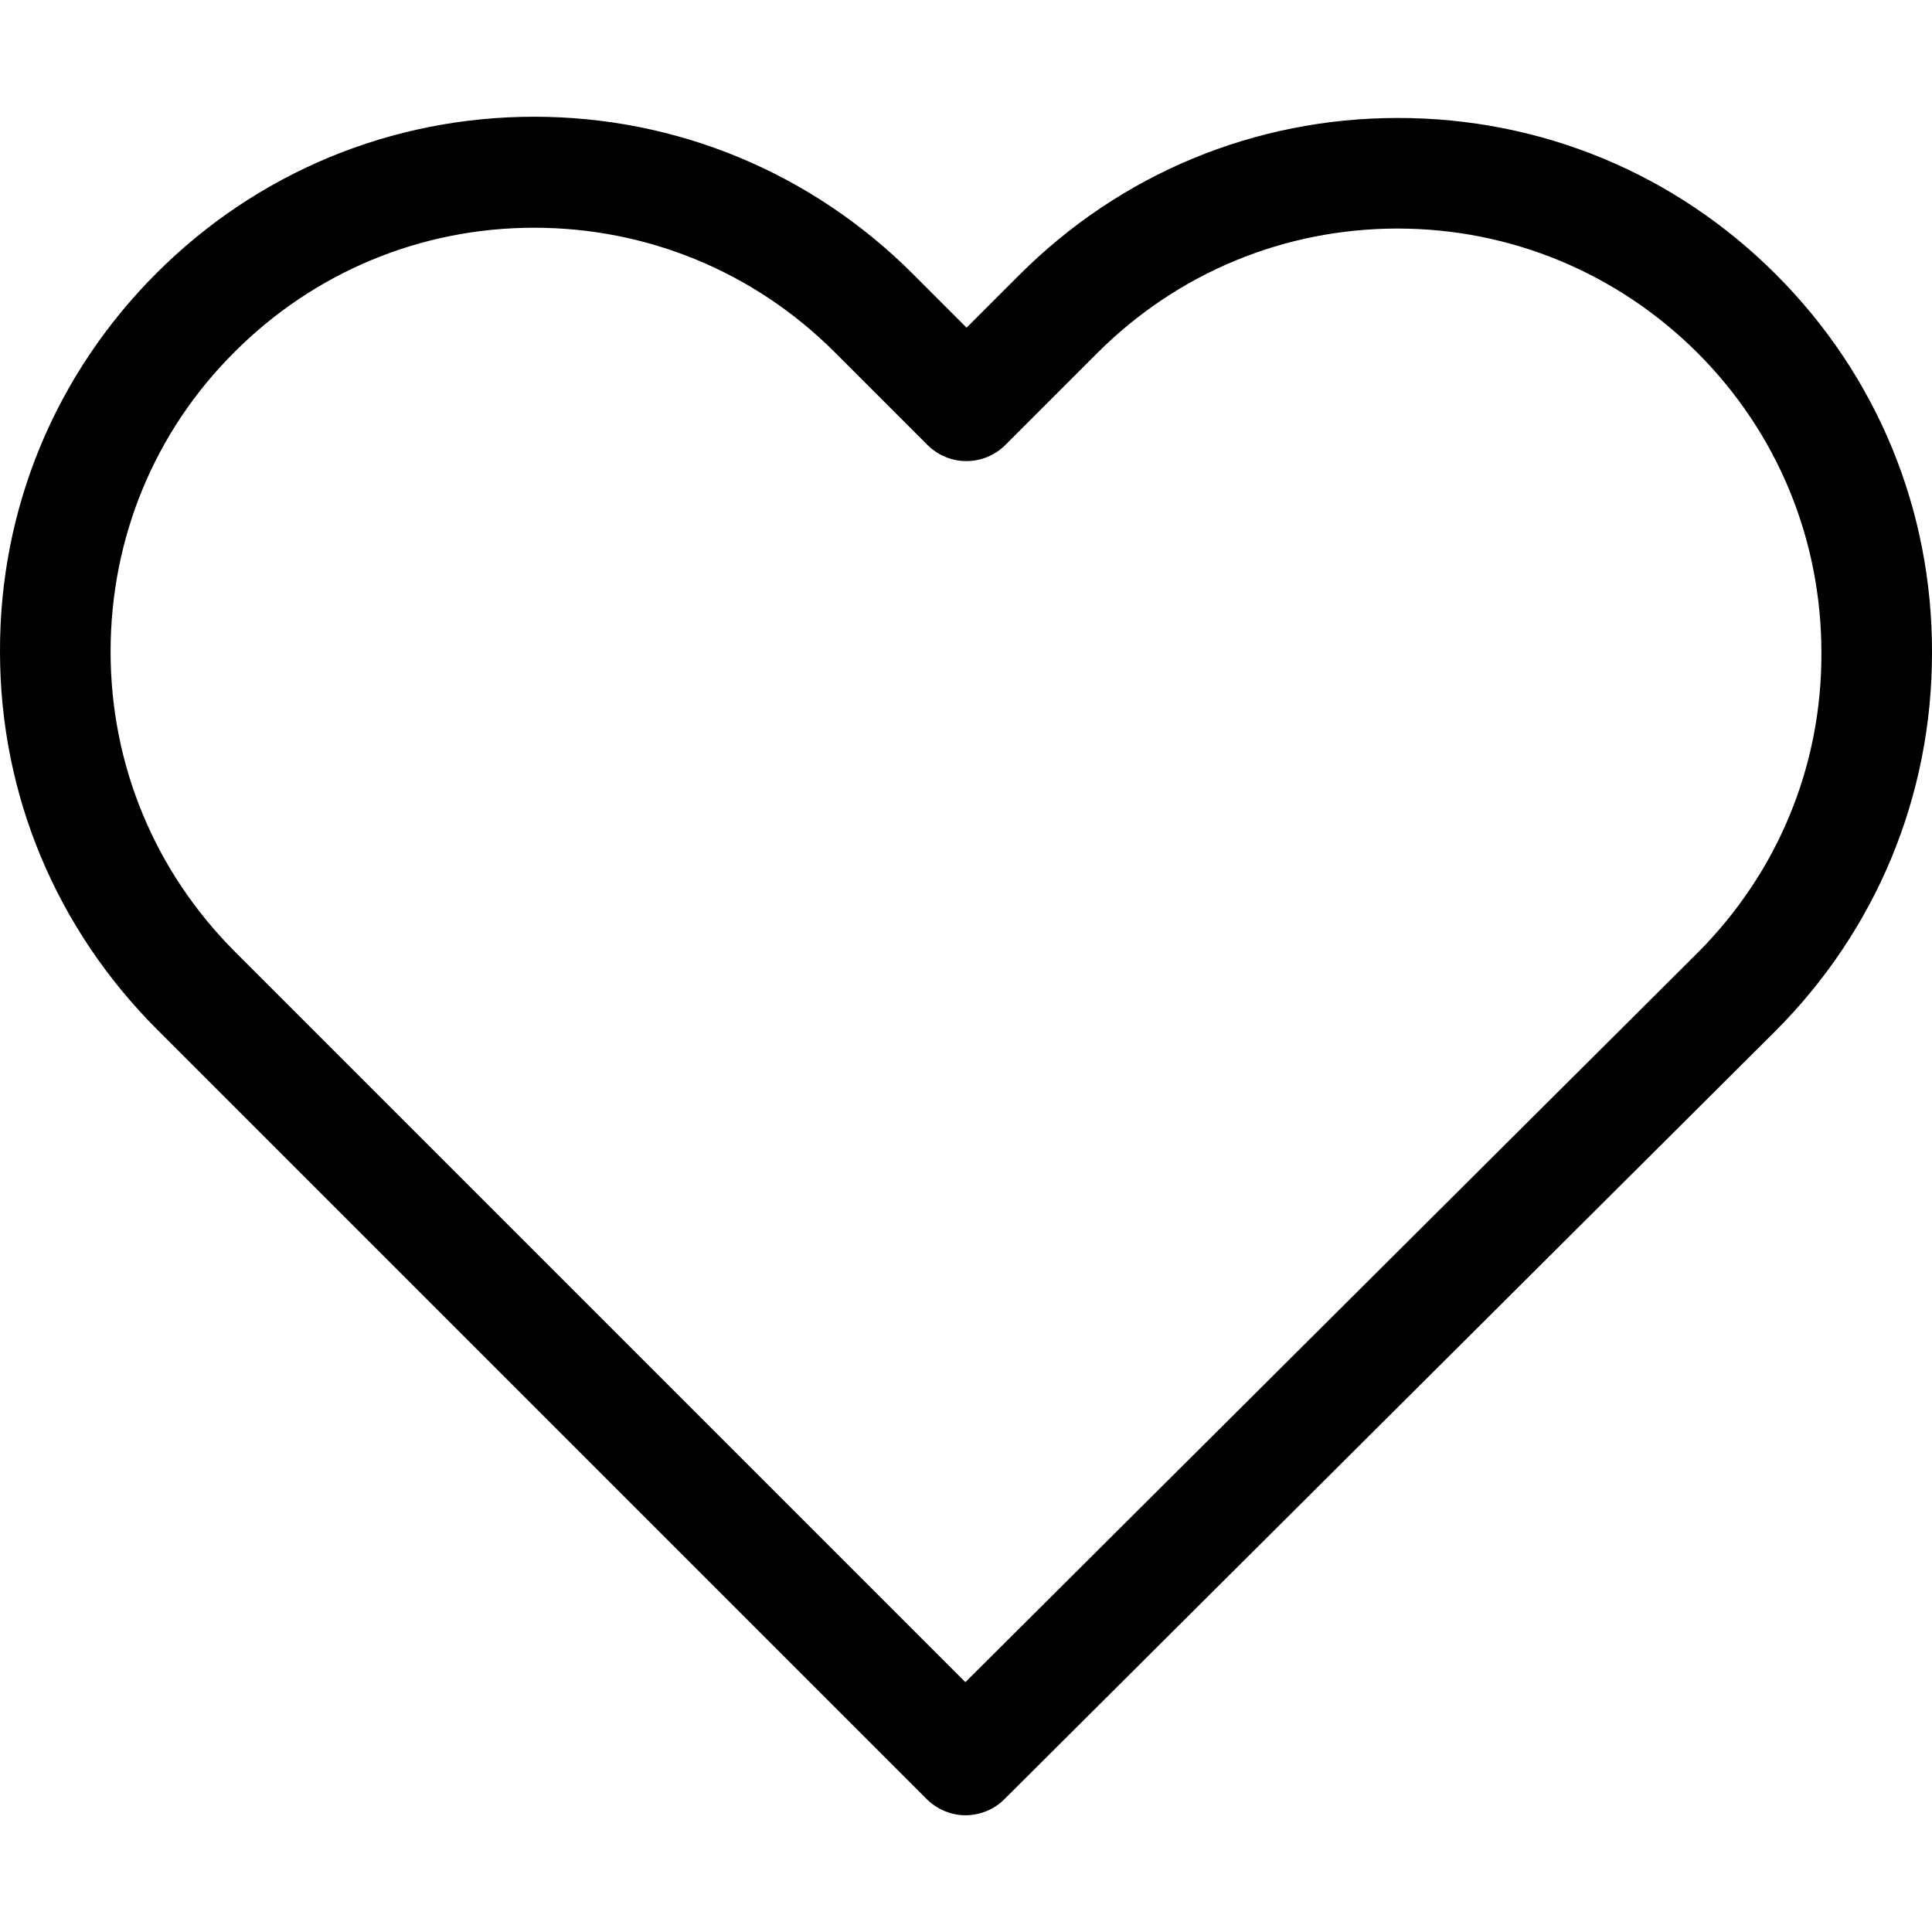
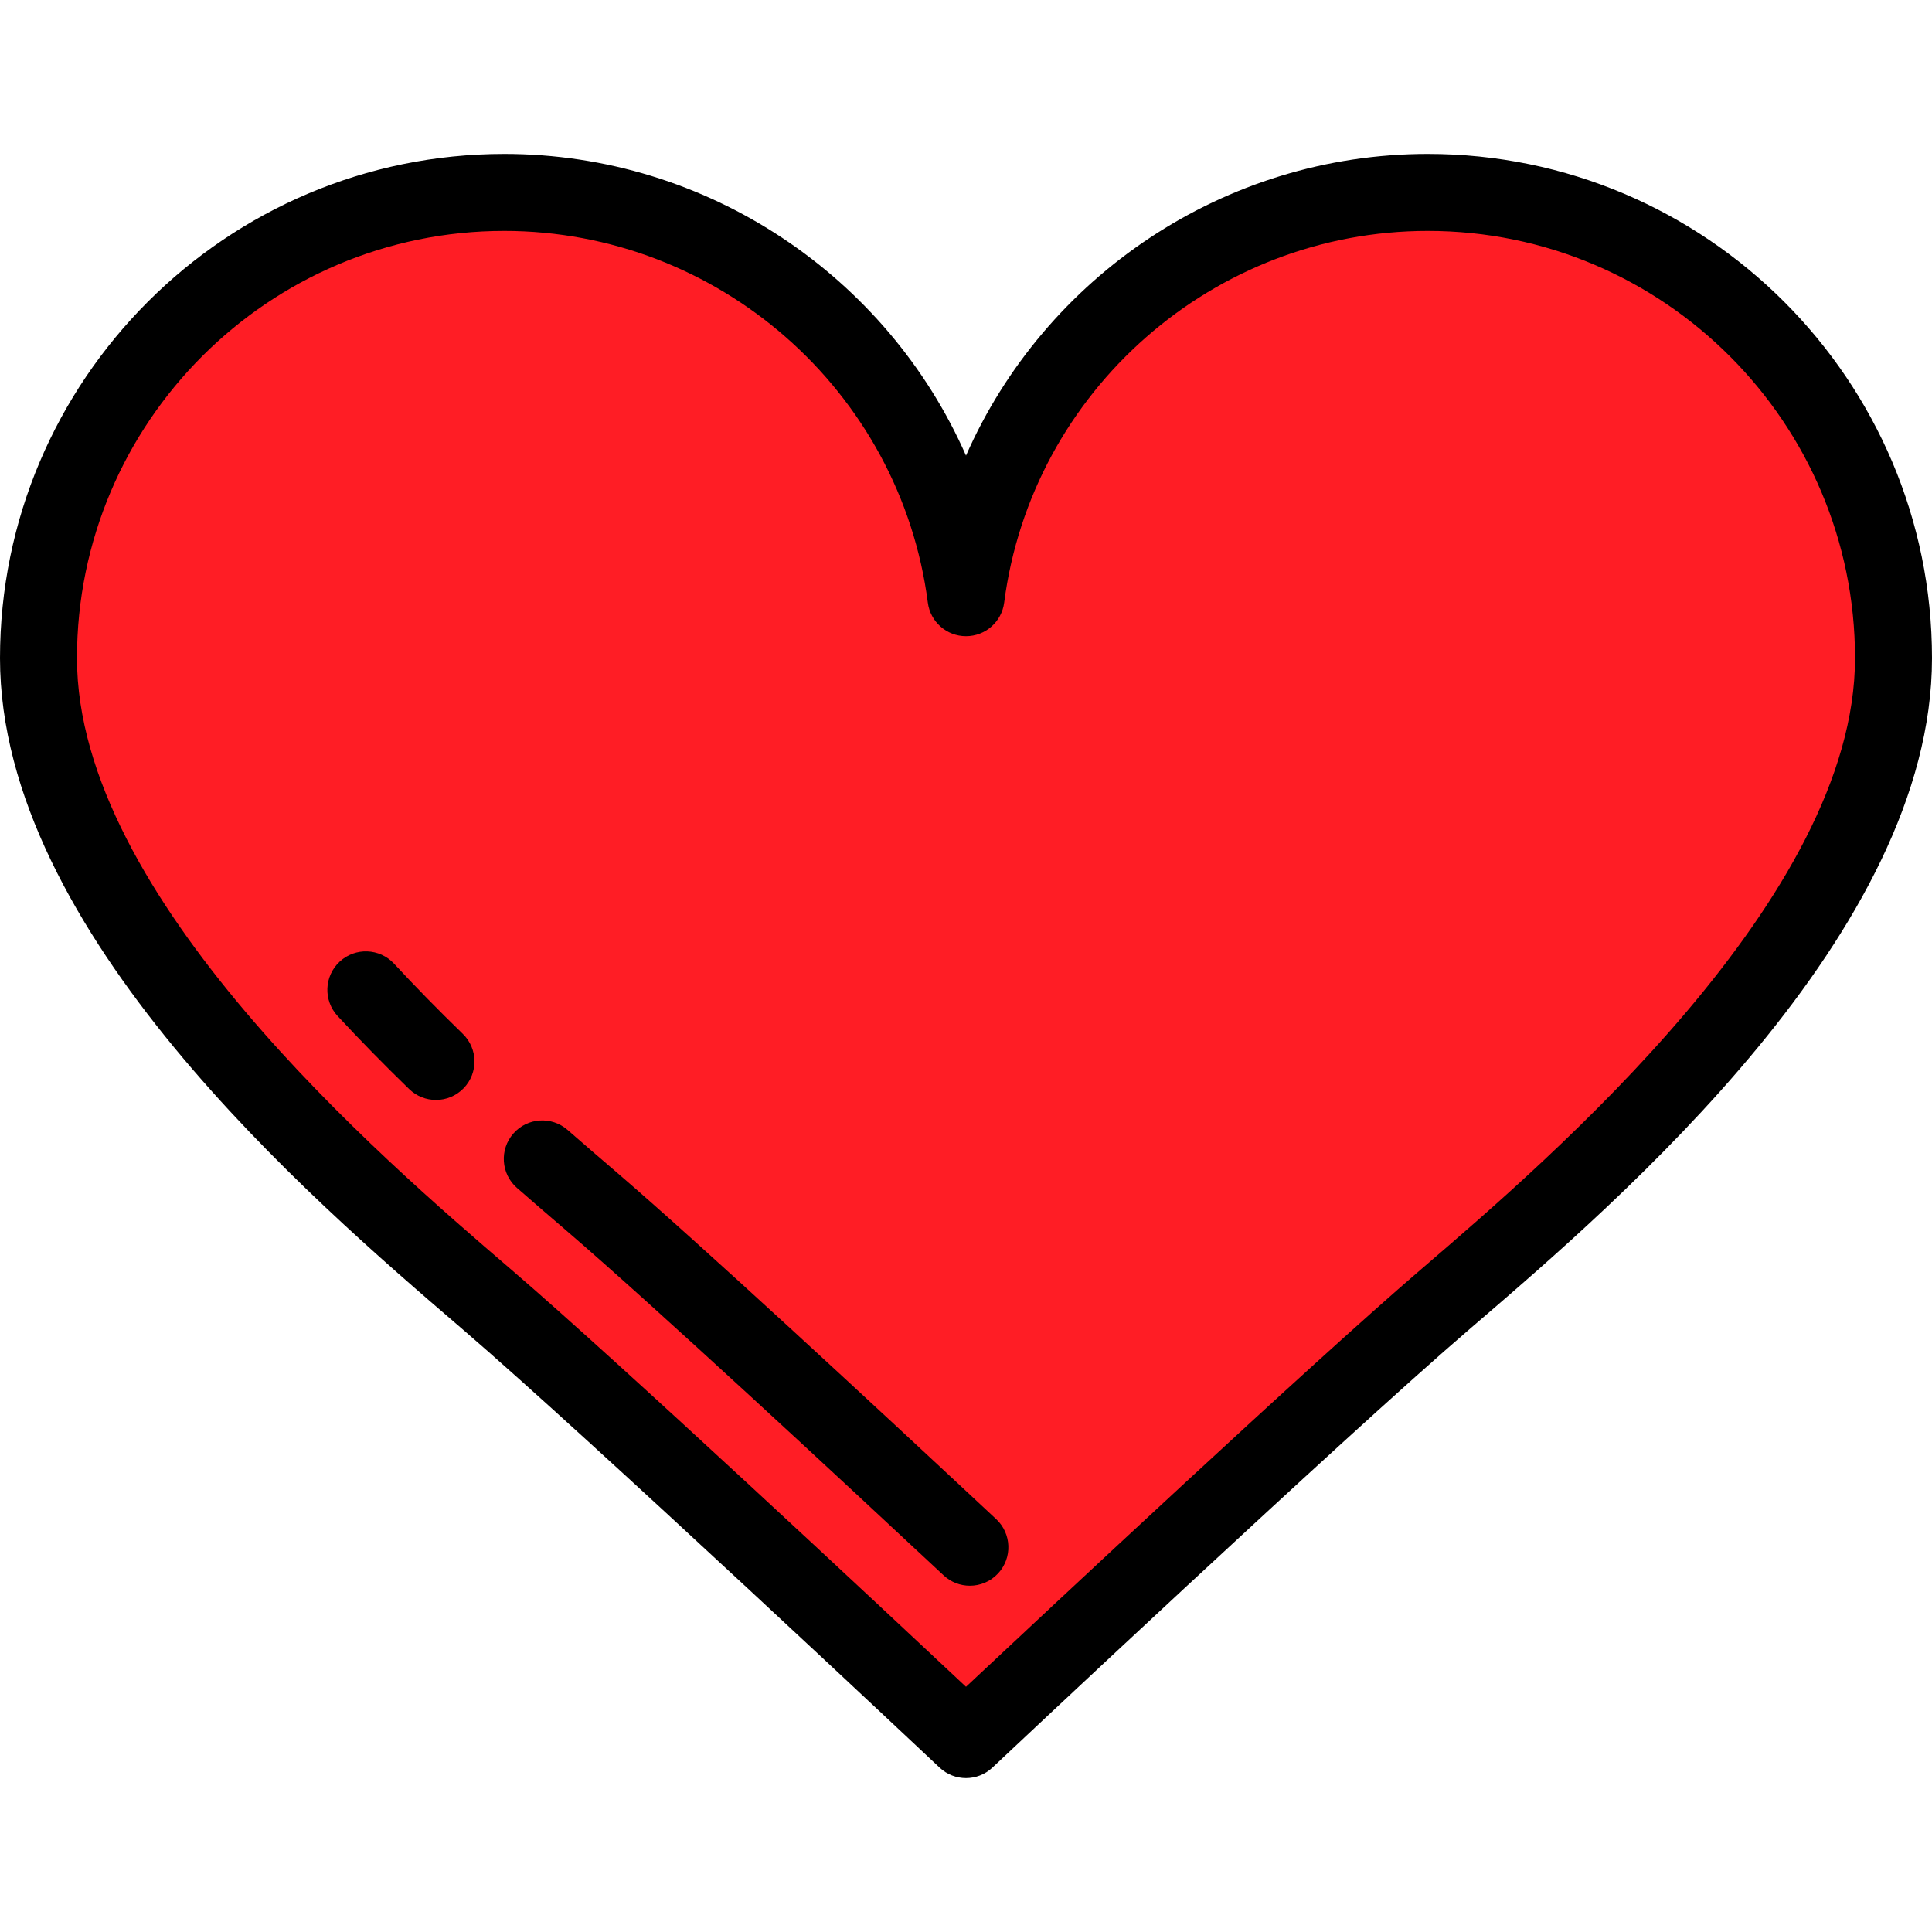
- <svg xmlns="http://www.w3.org/2000/svg" version="1.1" id="Capa_1" x="0px" y="0px" viewBox="0 0 471.701 471.701" style="enable-background:new 0 0 471.701 471.701;" xml:space="preserve">
+ <svg xmlns="http://www.w3.org/2000/svg" version="1.1" id="Layer_1" x="0px" y="0px" viewBox="0 0 502 502" style="enable-background:new 0 0 502 502;" xml:space="preserve" width="512" height="512">
  <g>
-     <path d="M433.601,67.001c-24.7-24.7-57.4-38.2-92.3-38.2s-67.7,13.6-92.4,38.3l-12.9,12.9l-13.1-13.1   c-24.7-24.7-57.6-38.4-92.5-38.4c-34.8,0-67.6,13.6-92.2,38.2c-24.7,24.7-38.3,57.5-38.2,92.4c0,34.9,13.7,67.6,38.4,92.3   l187.8,187.8c2.6,2.6,6.1,4,9.5,4c3.4,0,6.9-1.3,9.5-3.9l188.2-187.5c24.7-24.7,38.3-57.5,38.3-92.4   C471.801,124.501,458.301,91.701,433.601,67.001z M414.401,232.701l-178.7,178l-178.3-178.3c-19.6-19.6-30.4-45.6-30.4-73.3   s10.7-53.7,30.3-73.2c19.5-19.5,45.5-30.3,73.1-30.3c27.7,0,53.8,10.8,73.4,30.4l22.6,22.6c5.3,5.3,13.8,5.3,19.1,0l22.4-22.4   c19.6-19.6,45.7-30.4,73.3-30.4c27.6,0,53.6,10.8,73.2,30.3c19.6,19.6,30.3,45.6,30.3,73.3   C444.801,187.101,434.001,213.101,414.401,232.701z" />
+     <g>
+       <path style="fill:#FF1D25;" d="M370.994,49.998c-61.509,0-112.296,45.894-119.994,105.306    c-7.698-59.412-58.485-105.306-119.994-105.306C64.176,49.998,10,104.174,10,171.004s80.283,135.528,116.45,166.574    C160.239,366.582,251,452.002,251,452.002s90.761-85.42,124.55-114.424C411.717,306.532,492,237.834,492,171.004    S437.824,49.998,370.994,49.998z" />
+       <path d="M251,462.002c-2.464,0-4.928-0.906-6.854-2.718c-0.906-0.853-90.981-85.595-124.21-114.119l-0.348-0.299    C80.771,311.548,0,242.216,0,171.004C0,98.767,58.769,39.998,131.006,39.998c52.959,0,99.547,31.914,119.994,78.382    c20.446-46.468,67.035-78.382,119.994-78.382C443.231,39.998,502,98.767,502,171.004c0,71.211-80.771,140.543-119.588,173.862    l-0.348,0.299c-33.231,28.525-123.304,113.266-124.21,114.119C255.928,461.096,253.464,462.002,251,462.002z M131.006,59.998    C69.797,59.998,20,109.795,20,171.004c0,62.021,78.917,129.761,112.615,158.687l0.348,0.299    c28.14,24.155,96.205,87.815,118.037,108.294c21.832-20.479,89.897-84.139,118.037-108.294l0.348-0.299    C403.083,300.765,482,233.025,482,171.004c0-61.209-49.797-111.006-111.006-111.006c-55.619,0-102.941,41.525-110.077,96.591    c-0.646,4.984-4.891,8.715-9.917,8.715s-9.271-3.73-9.917-8.715C233.948,101.523,186.625,59.998,131.006,59.998z" />
+     </g>
+     <g>
+       <path d="M252.008,412.021c-2.445,0-4.895-0.891-6.823-2.691c-26.934-25.15-75.469-70.218-97.909-89.48l-0.304-0.261    c-3.771-3.237-8.046-6.907-12.652-10.936c-4.157-3.636-4.58-9.954-0.943-14.11c3.635-4.158,9.953-4.58,14.11-0.943    c4.536,3.967,8.773,7.604,12.512,10.813l0.304,0.261c21.578,18.523,65.492,59.187,98.532,90.038    c4.037,3.77,4.253,10.097,0.484,14.134C257.35,410.955,254.682,412.021,252.008,412.021z" />
+     </g>
+     <g>
+       <path d="M113.283,285.803c-2.51,0-5.021-0.938-6.964-2.825c-6.611-6.417-12.866-12.804-18.592-18.982    c-3.754-4.05-3.514-10.377,0.537-14.132c4.05-3.754,10.377-3.514,14.132,0.537c5.488,5.921,11.495,12.053,17.854,18.227    c3.963,3.847,4.057,10.178,0.21,14.141C118.498,284.788,115.892,285.803,113.283,285.803z" />
+     </g>
  </g>
-   <g>
- </g>
-   <g>
- </g>
-   <g>
- </g>
-   <g>
- </g>
-   <g>
- </g>
-   <g>
- </g>
-   <g>
- </g>
-   <g>
- </g>
-   <g>
- </g>
-   <g>
- </g>
-   <g>
- </g>
-   <g>
- </g>
-   <g>
- </g>
-   <g>
- </g>
-   <g>
- </g>
</svg>
